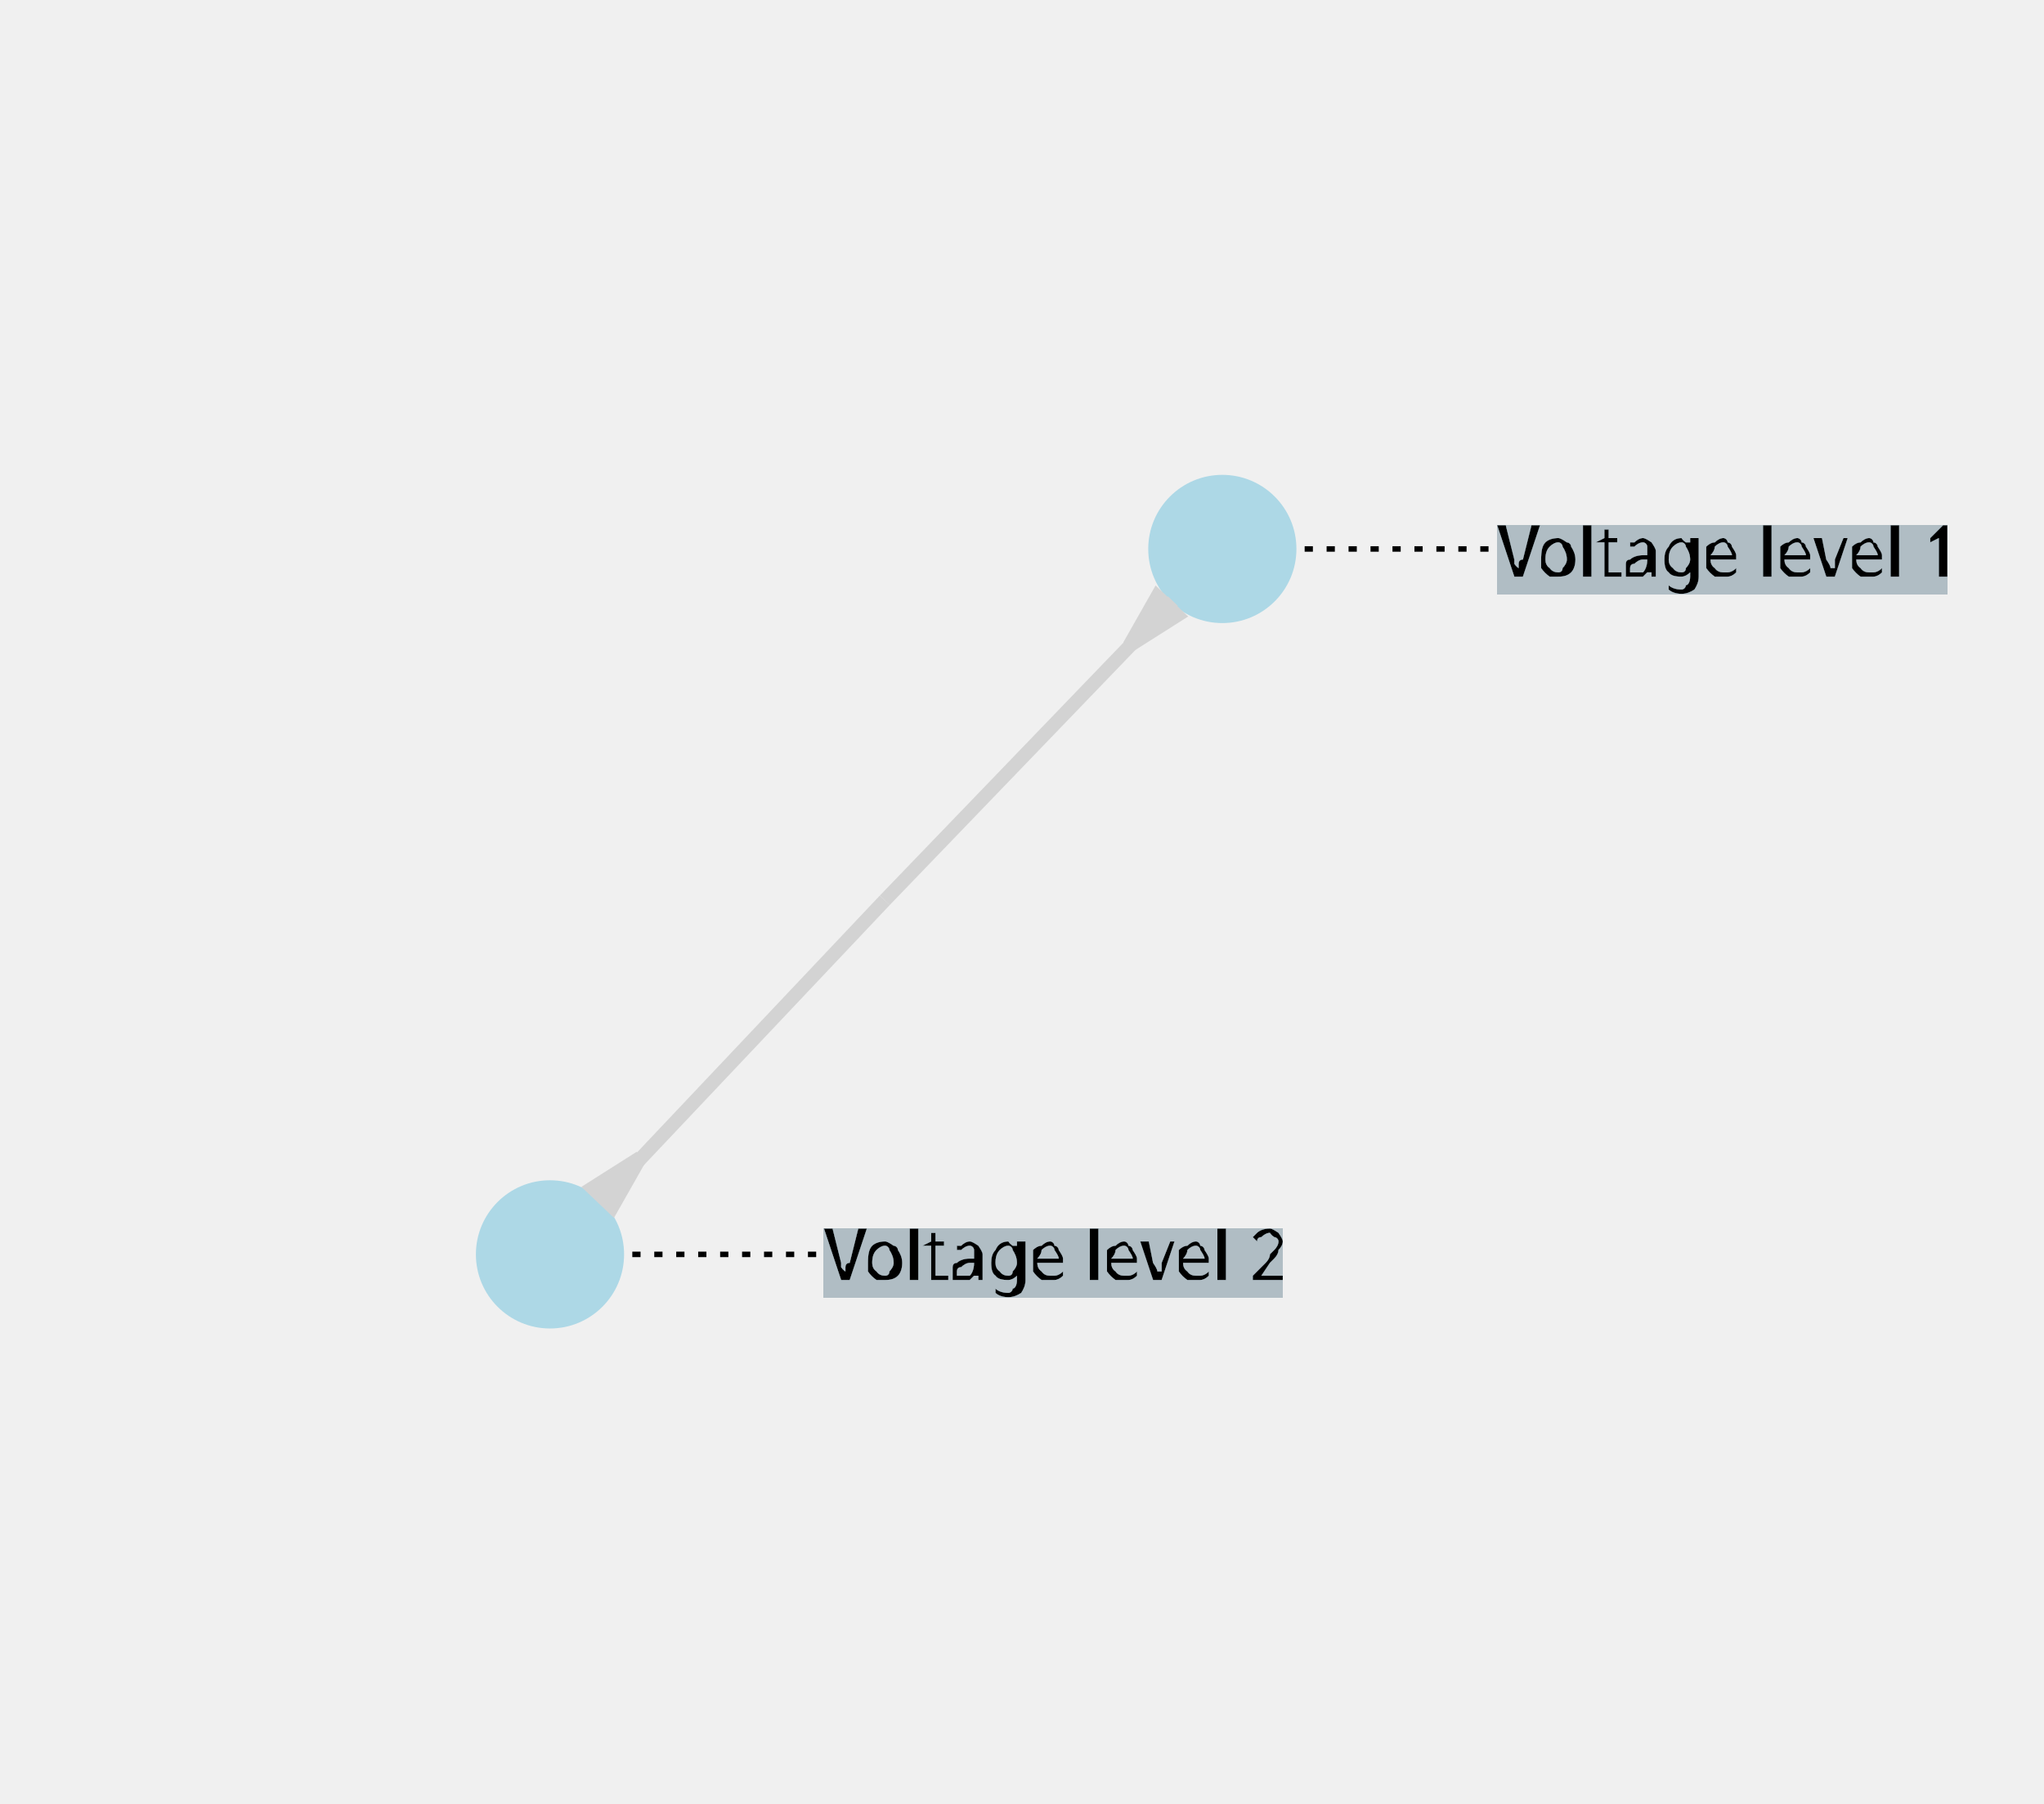
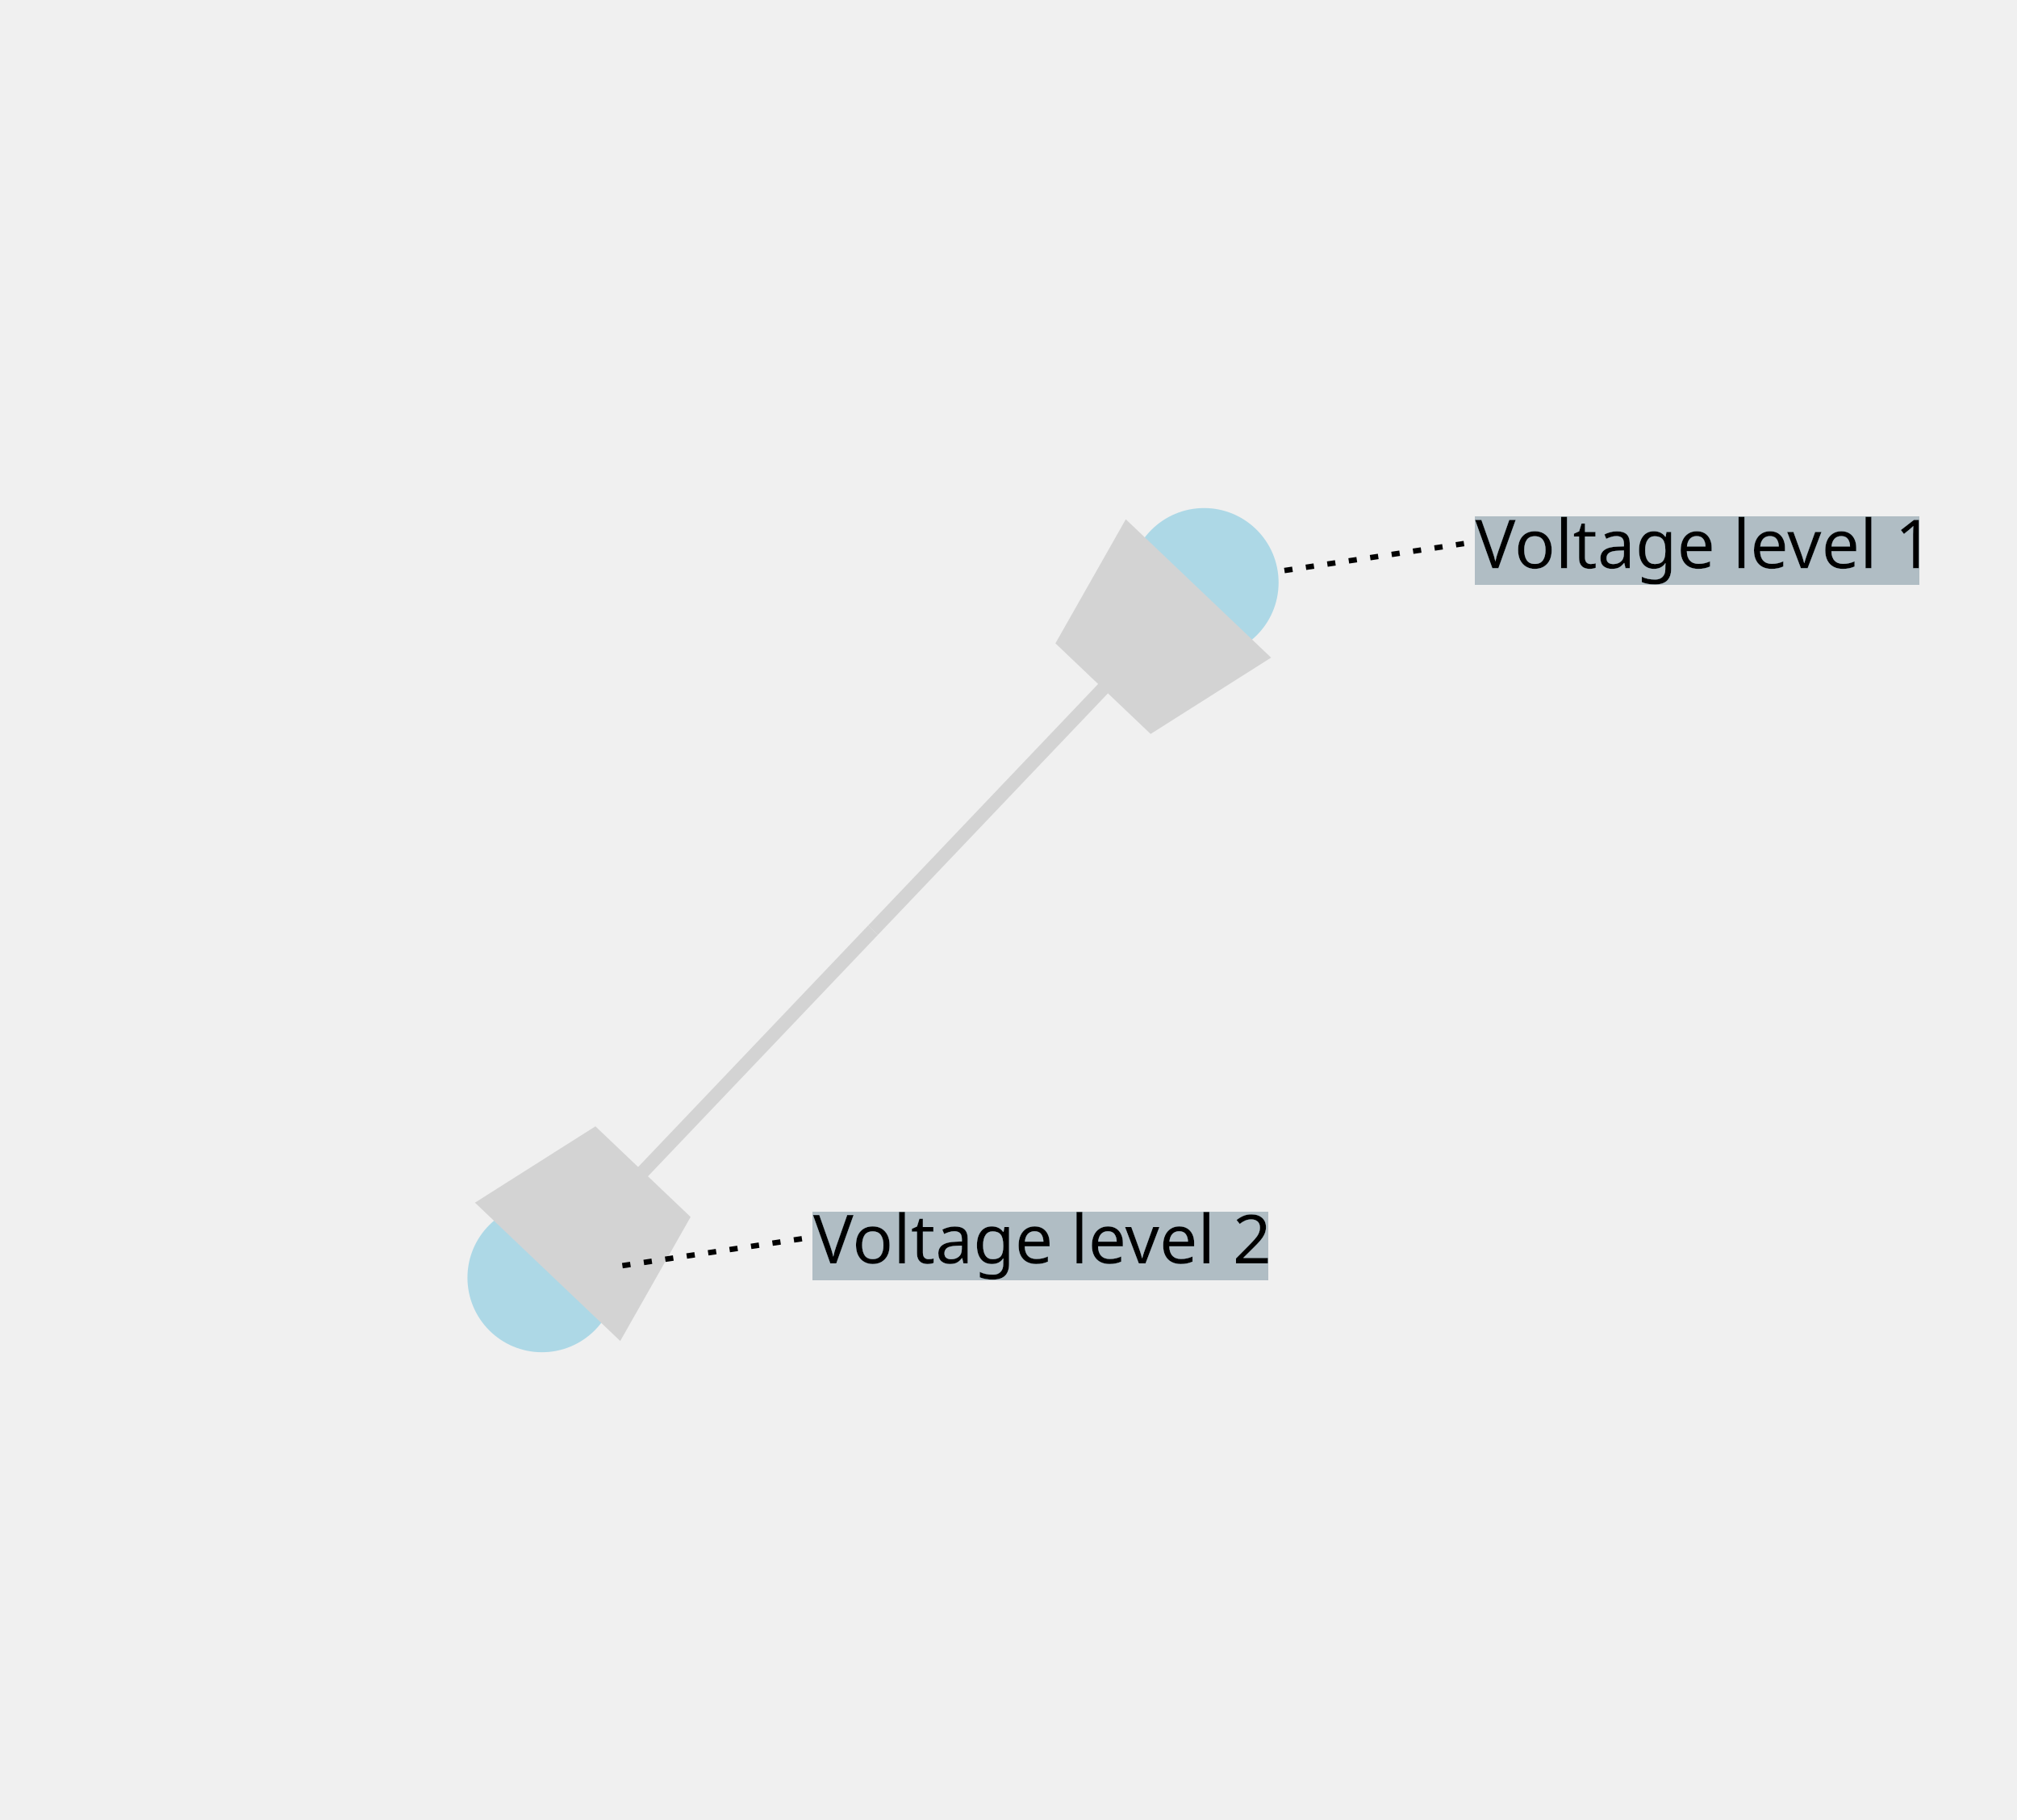
- <svg xmlns="http://www.w3.org/2000/svg" width="800.00" height="705.66" viewBox="-2.85 -2.89 7.44 6.57">
+ <svg xmlns="http://www.w3.org/2000/svg" width="800.00" height="721.78" viewBox="-284.74 -303.93 744.32 671.55">
  <style>
- .nad-branch-edges polyline, .nad-branch-edges path {stroke: var(--nad-vl-color, lightgrey); stroke-width: 0.05; fill: none}
- .nad-branch-edges circle {stroke: var(--nad-vl-color, lightgrey); stroke-width: 0.05; fill: none}
- .nad-3wt-edges polyline {stroke: var(--nad-vl-color, lightgrey); stroke-width: 0.05; fill: none}
- .nad-text-edges {stroke: black; stroke-width: 0.02; stroke-dasharray: .03,.05}
- .nad-branch-edges .nad-disconnected polyline, .nad-3wt-edges .nad-disconnected polyline {stroke-dasharray: .1,.1}
+ .nad-branch-edges polyline, .nad-branch-edges path {stroke: var(--nad-vl-color, lightgrey); stroke-width: 5; fill: none}
+ .nad-branch-edges circle {stroke: var(--nad-vl-color, lightgrey); stroke-width: 5; fill: none}
+ .nad-3wt-edges polyline {stroke: var(--nad-vl-color, lightgrey); stroke-width: 5; fill: none}
+ .nad-text-edges {stroke: black; stroke-width: 2; stroke-dasharray: 3,5}
+ .nad-branch-edges .nad-disconnected polyline, .nad-3wt-edges .nad-disconnected polyline {stroke-dasharray: 10,10}
.nad-vl-nodes circle, .nad-vl-nodes path {fill: var(--nad-vl-color, lightblue)}
- .nad-vl-nodes circle.nad-unknown-busnode {stroke: lightgrey; stroke-width: 0.05; stroke-dasharray: .05,.05; fill: none}
- .nad-hvdc-edge polyline.nad-hvdc {stroke: grey; stroke-width: 0.2}
- .nad-3wt-nodes circle {stroke: var(--nad-vl-color, lightgrey); stroke-width: 0.05; fill: none}
+ .nad-vl-nodes circle.nad-unknown-busnode {stroke: lightgrey; stroke-width: 5; stroke-dasharray: 5,5; fill: none}
+ .nad-hvdc-edge polyline.nad-hvdc {stroke: grey; stroke-width: 20}
+ .nad-3wt-nodes circle {stroke: var(--nad-vl-color, lightgrey); stroke-width: 5; fill: none}
.nad-state-out .nad-arrow-in {visibility: hidden}
.nad-state-in .nad-arrow-out {visibility: hidden}
.nad-active path {stroke: none; fill: #546e7a}
.nad-active {visibility: visible}
.nad-reactive {visibility: hidden}
.nad-reactive path {stroke: none; fill: #0277bd}
.nad-text-background {flood-color: #90a4aeaa}
- .nad-text-nodes {font: 0.25px "Verdana"; fill: black; dominant-baseline: central}
- .nad-edge-infos text {font: 0.2px "Verdana"; dominant-baseline:middle; stroke: #FFFFFFAA; stroke-width: 0.1; stroke-linejoin:round; paint-order: stroke}
+ .nad-text-nodes {font: 25px "Verdana"; fill: black; dominant-baseline: central}
+ .nad-edge-infos text {font: 20px "Verdana"; dominant-baseline:middle; stroke: #FFFFFFAA; stroke-width: 10; stroke-linejoin:round; paint-order: stroke}
.nad-edge-infos .nad-state-in text {fill: #b71c1c}
.nad-edge-infos .nad-state-out text {fill: #2e7d32}
.nad-vl0to30 {--nad-vl-color: #AFB42B}
.nad-vl30to50 {--nad-vl-color: #EF9A9A}
.nad-vl50to70 {--nad-vl-color: #9C27B0}
.nad-vl70to120 {--nad-vl-color: #E65100}
.nad-vl120to180 {--nad-vl-color: #00ACC1}
.nad-vl180to300 {--nad-vl-color: #2E7D32}
.nad-vl300to500 {--nad-vl-color: #D32F2F}
.nad-branch-edges .nad-overload polyline, .nad-branch-edges .nad-overload path {animation: line-blink 3s infinite}
.nad-vl-nodes .nad-overvoltage {animation: node-over-blink 3s infinite}
.nad-vl-nodes .nad-undervoltage {animation: node-under-blink 3s infinite}

@keyframes line-blink {
-   0%, 80%, 100% {stroke: var(--nad-vl-color, black); stroke-width: 0.05}
-   40% {stroke: #FFEB3B; stroke-width: 0.15}
+   0%, 80%, 100% {stroke: var(--nad-vl-color, black); stroke-width: 5}
+   40% {stroke: #FFEB3B; stroke-width: 15}
}
@keyframes node-over-blink {
  0%, 80%, 100% {stroke: white; stroke-width: 0}
-   40% {stroke: #ff5722; stroke-width: 0.15}
+   40% {stroke: #ff5722; stroke-width: 15}
}
@keyframes node-under-blink {
  0%, 80%, 100% {stroke: white; stroke-width: 0}
-   40% {stroke: #00BCD4; stroke-width: 0.15}
+   40% {stroke: #00BCD4; stroke-width: 15}
}
</style>
  <defs>
    <filter id="textBgFilter" x="0" y="0" width="1" height="1">
      <feFlood class="nad-text-background" />
      <feComposite in="SourceGraphic" operator="over" />
    </filter>
  </defs>
  <g class="nad-vl-nodes">
-     <g transform="translate(1.60,-0.89)" id="0" class="nad-vl300to500">
-       <circle r="0.27" id="1" />
+     <g transform="translate(159.59,-88.93)" id="0" class="nad-vl300to500">
+       <circle r="27.50" id="1" />
    </g>
-     <g transform="translate(-0.85,1.68)" id="2" class="nad-vl300to500">
-       <circle r="0.27" id="3" />
+     <g transform="translate(-84.74,167.62)" id="2" class="nad-vl300to500">
+       <circle r="27.50" id="3" />
    </g>
  </g>
  <g class="nad-branch-edges">
    <g id="4">
      <g class="nad-vl300to500">
-         <polyline points="1.42,-0.70 0.37,0.39" />
-         <g class="nad-edge-infos" transform="translate(1.33,-0.61)">
+         <polyline points="142.00,-70.46 37.43,39.35" />
+         <g class="nad-edge-infos" transform="translate(133.38,-61.41)">
          <g class="nad-state-out">
            <g transform="rotate(-136.40)">
-               <path class="nad-arrow-in" d="M-0.2 -0.1 H0.2 L0 0.1z" />
-               <path class="nad-arrow-out" d="M-0.05 0.1 H0.05 L0 -0.1z" />
+               <path class="nad-arrow-in" transform="scale(10.00)" d="M-2 -1 H2 L0 1z" />
+               <path class="nad-arrow-out" transform="scale(10.00)" d="M-0.5 1 H0.5 L0 -1z" />
            </g>
          </g>
        </g>
      </g>
      <g class="nad-vl300to500">
-         <polyline points="-0.67,1.49 0.37,0.39" />
-         <g class="nad-edge-infos" transform="translate(-0.59,1.40)">
+         <polyline points="-67.15,149.16 37.43,39.35" />
+         <g class="nad-edge-infos" transform="translate(-58.53,140.10)">
          <g class="nad-state-out">
            <g transform="rotate(43.60)">
-               <path class="nad-arrow-in" d="M-0.2 -0.1 H0.2 L0 0.1z" />
-               <path class="nad-arrow-out" d="M-0.05 0.1 H0.05 L0 -0.1z" />
+               <path class="nad-arrow-in" transform="scale(10.00)" d="M-2 -1 H2 L0 1z" />
+               <path class="nad-arrow-out" transform="scale(10.00)" d="M-0.5 1 H0.5 L0 -1z" />
            </g>
          </g>
        </g>
      </g>
    </g>
  </g>
  <g class="nad-text-edges">
-     <polyline id="0_edge" points="1.90,-0.89 2.60,-0.89" />
-     <polyline id="2_edge" points="-0.55,1.68 0.15,1.68" />
+     <polyline id="0_edge" points="189.25,-93.38 259.59,-103.93" />
+     <polyline id="2_edge" points="-55.07,163.17 15.26,152.62" />
  </g>
  <g class="nad-text-nodes">
-     <text filter="url(#textBgFilter)" y="-0.89" x="2.60">Voltage level 1</text>
-     <text filter="url(#textBgFilter)" y="1.68" x="0.15">Voltage level 2</text>
+     <text filter="url(#textBgFilter)" y="-103.93" x="259.59">Voltage level 1</text>
+     <text filter="url(#textBgFilter)" y="152.62" x="15.26">Voltage level 2</text>
  </g>
</svg>
